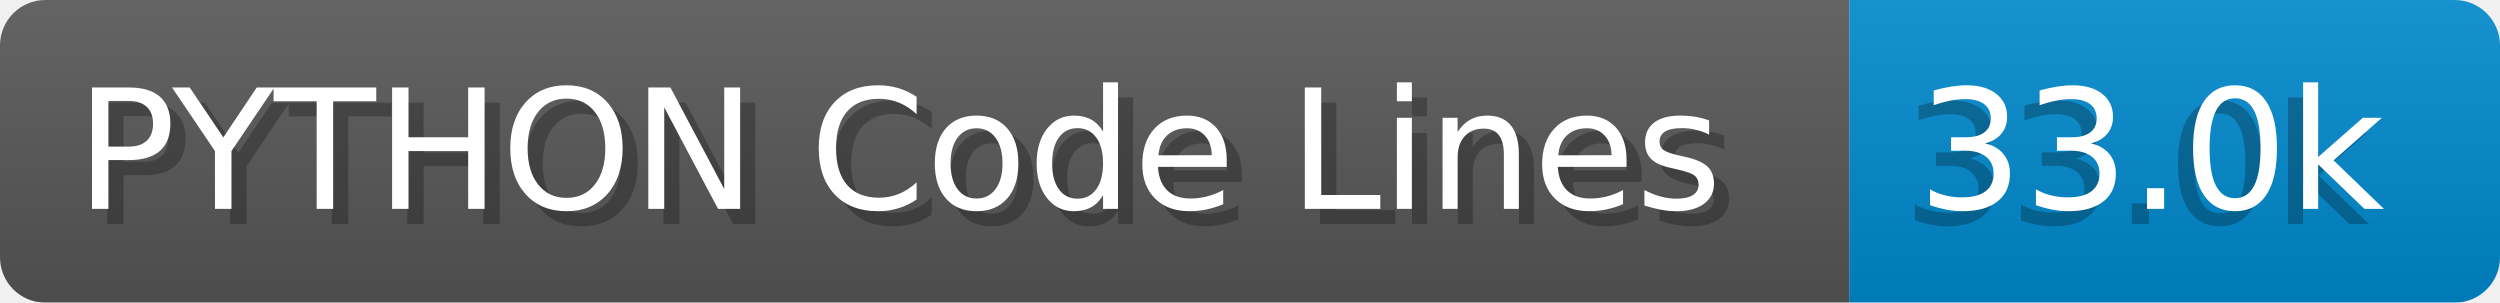
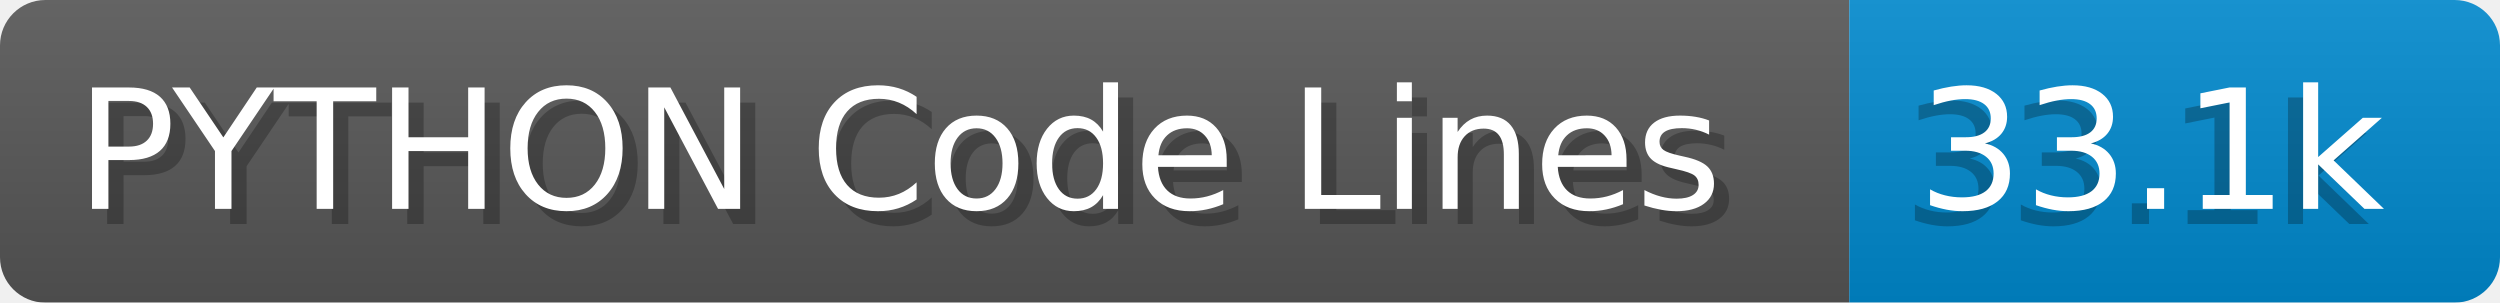
- <svg xmlns="http://www.w3.org/2000/svg" width="165.2" height="20" viewBox="0 0 1652.0 200" role="img" aria-label="PYTHON Code Lines: 33.0k">
+ <svg xmlns="http://www.w3.org/2000/svg" width="165.2" height="20" viewBox="0 0 1652.0 200" role="img" aria-label="PYTHON Code Lines: 33.1k">
  <linearGradient id="a" x2="0" y2="100%">
    <stop offset="0" stop-opacity=".1" stop-color="#EEE" />
    <stop offset="1" stop-opacity=".1" />
  </linearGradient>
  <mask id="m">
    <rect width="1652.0" height="200" rx="30" fill="#FFF" />
  </mask>
  <g mask="url(#m)">
    <rect width="1222.0" height="200" fill="#555" />
    <rect width="430.0" height="200" fill="#08C" x="1222.0" />
    <rect width="1652.0" height="200" fill="url(#a)" />
  </g>
  <g aria-hidden="true" fill="#fff" text-anchor="start" font-family="Verdana,DejaVu Sans,sans-serif" font-size="110">
    <text x="60" y="148" textLength="1122.0" fill="#000" opacity="0.25">PYTHON Code Lines</text>
    <text x="50" y="138" textLength="1122.0">PYTHON Code Lines</text>
-     <text x="1257.0" y="148" textLength="330.0" fill="#000" opacity="0.25">33.0k</text>
-     <text x="1267.0" y="138" textLength="330.0">33.0k</text>
+     <text x="1257.0" y="148" textLength="330.0" fill="#000" opacity="0.25">33.1k</text>
+     <text x="1267.0" y="138" textLength="330.0">33.1k</text>
  </g>
</svg>
